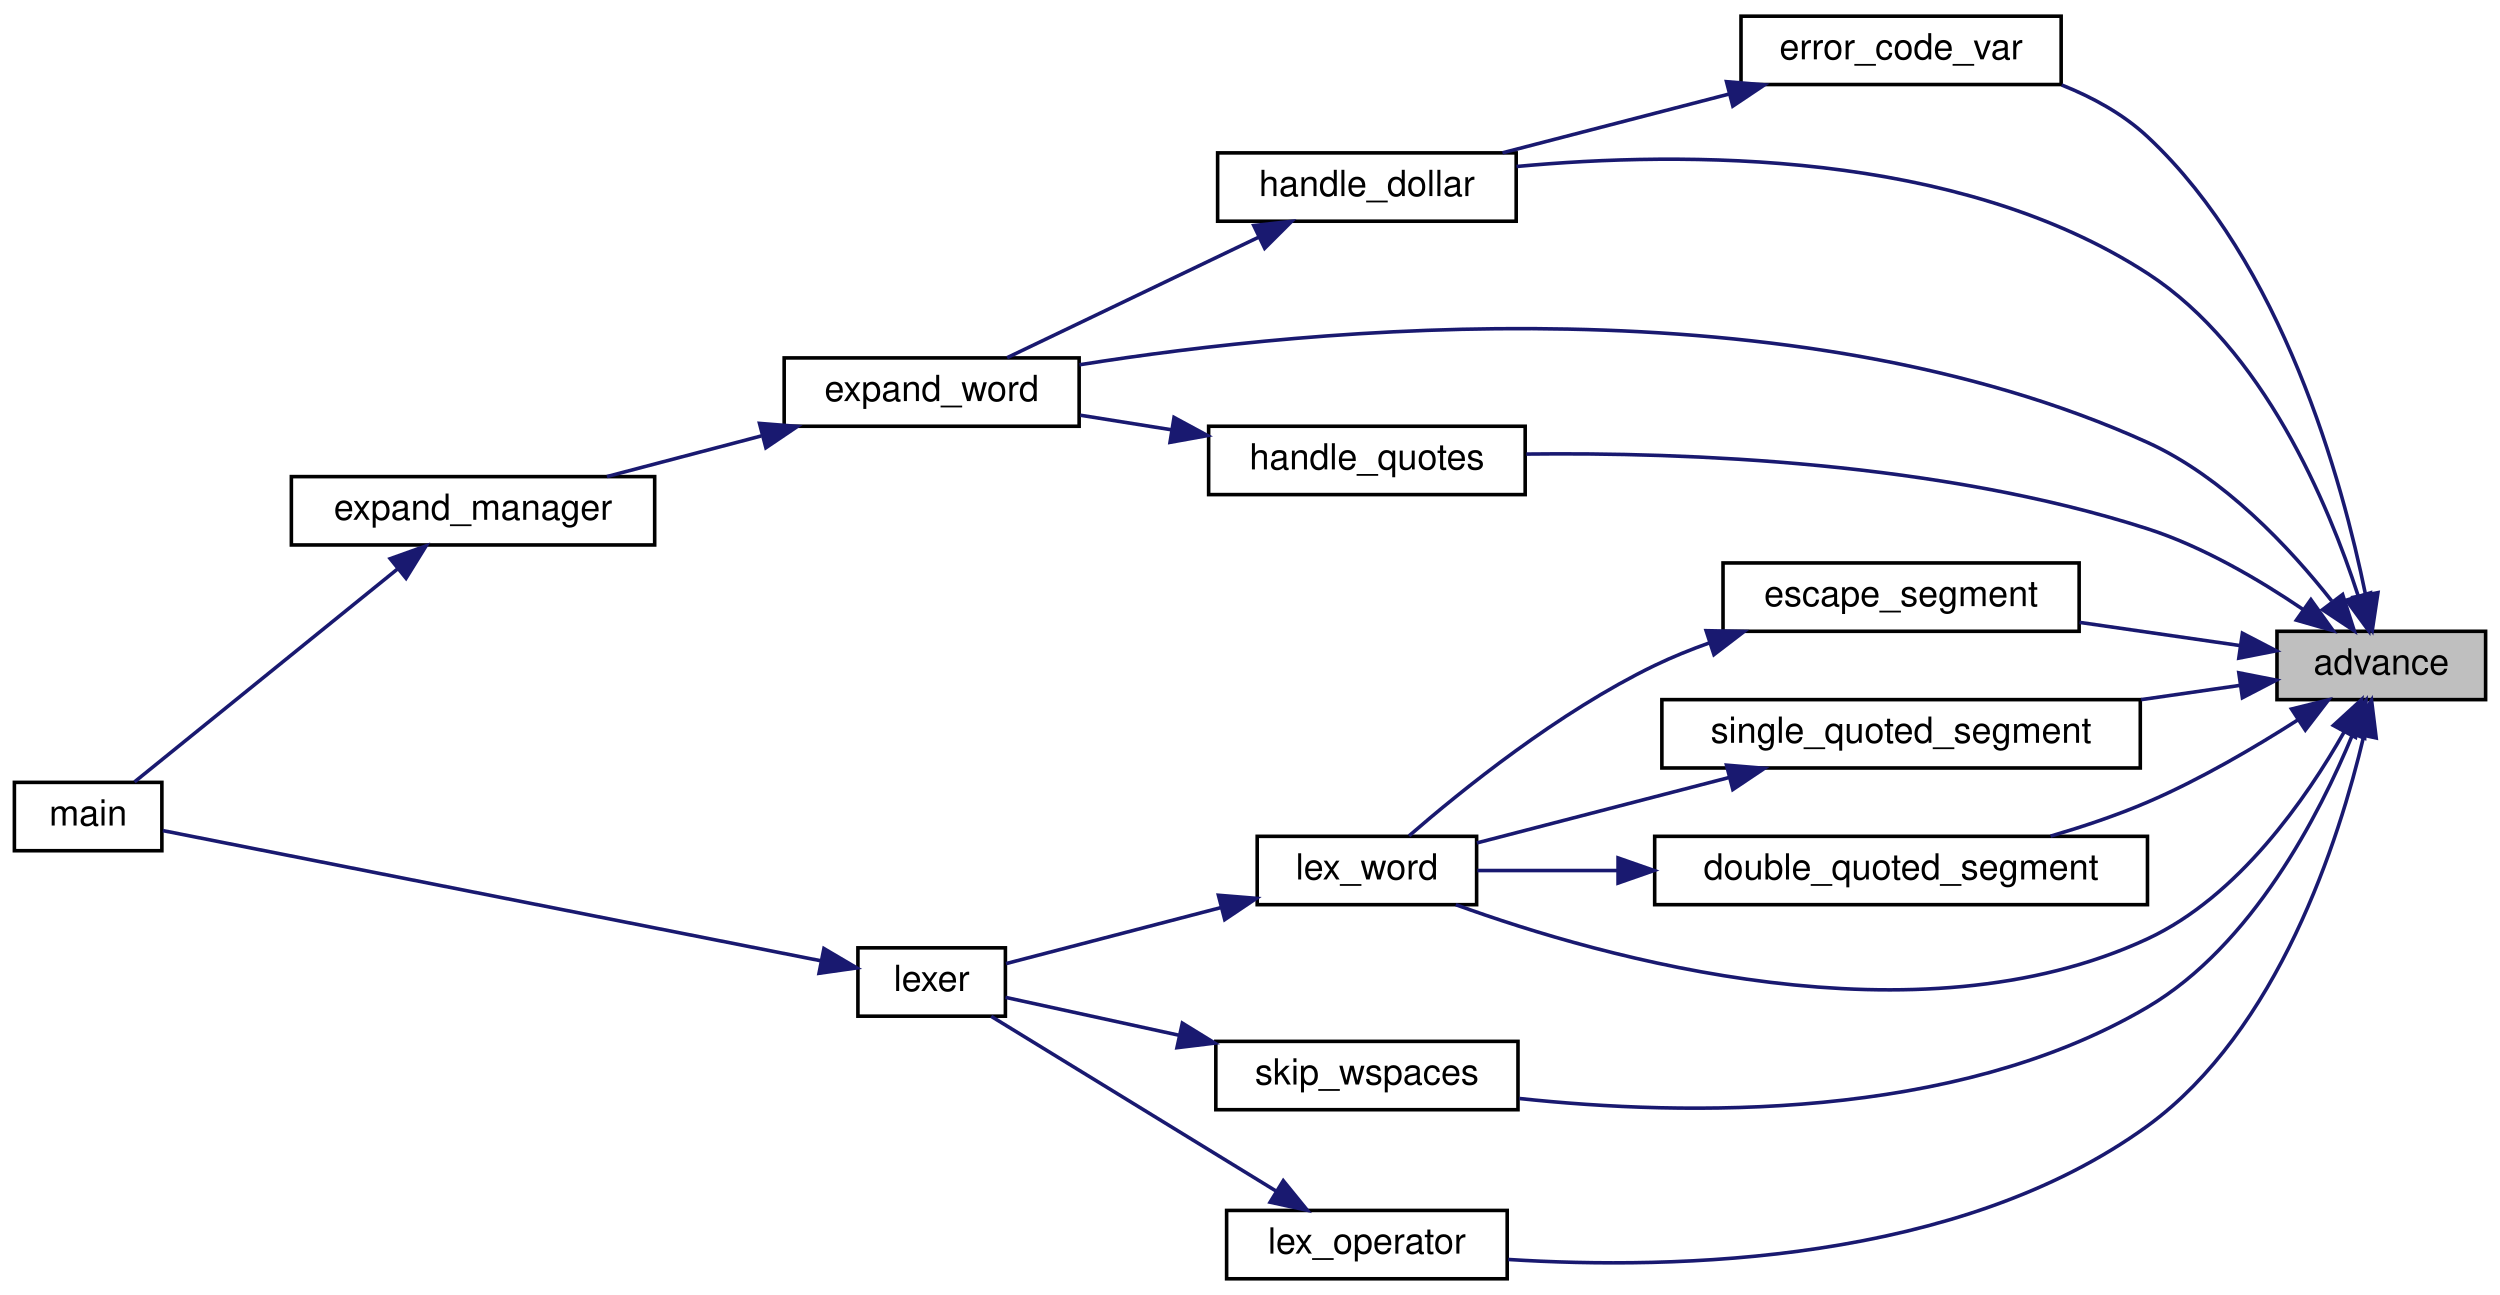
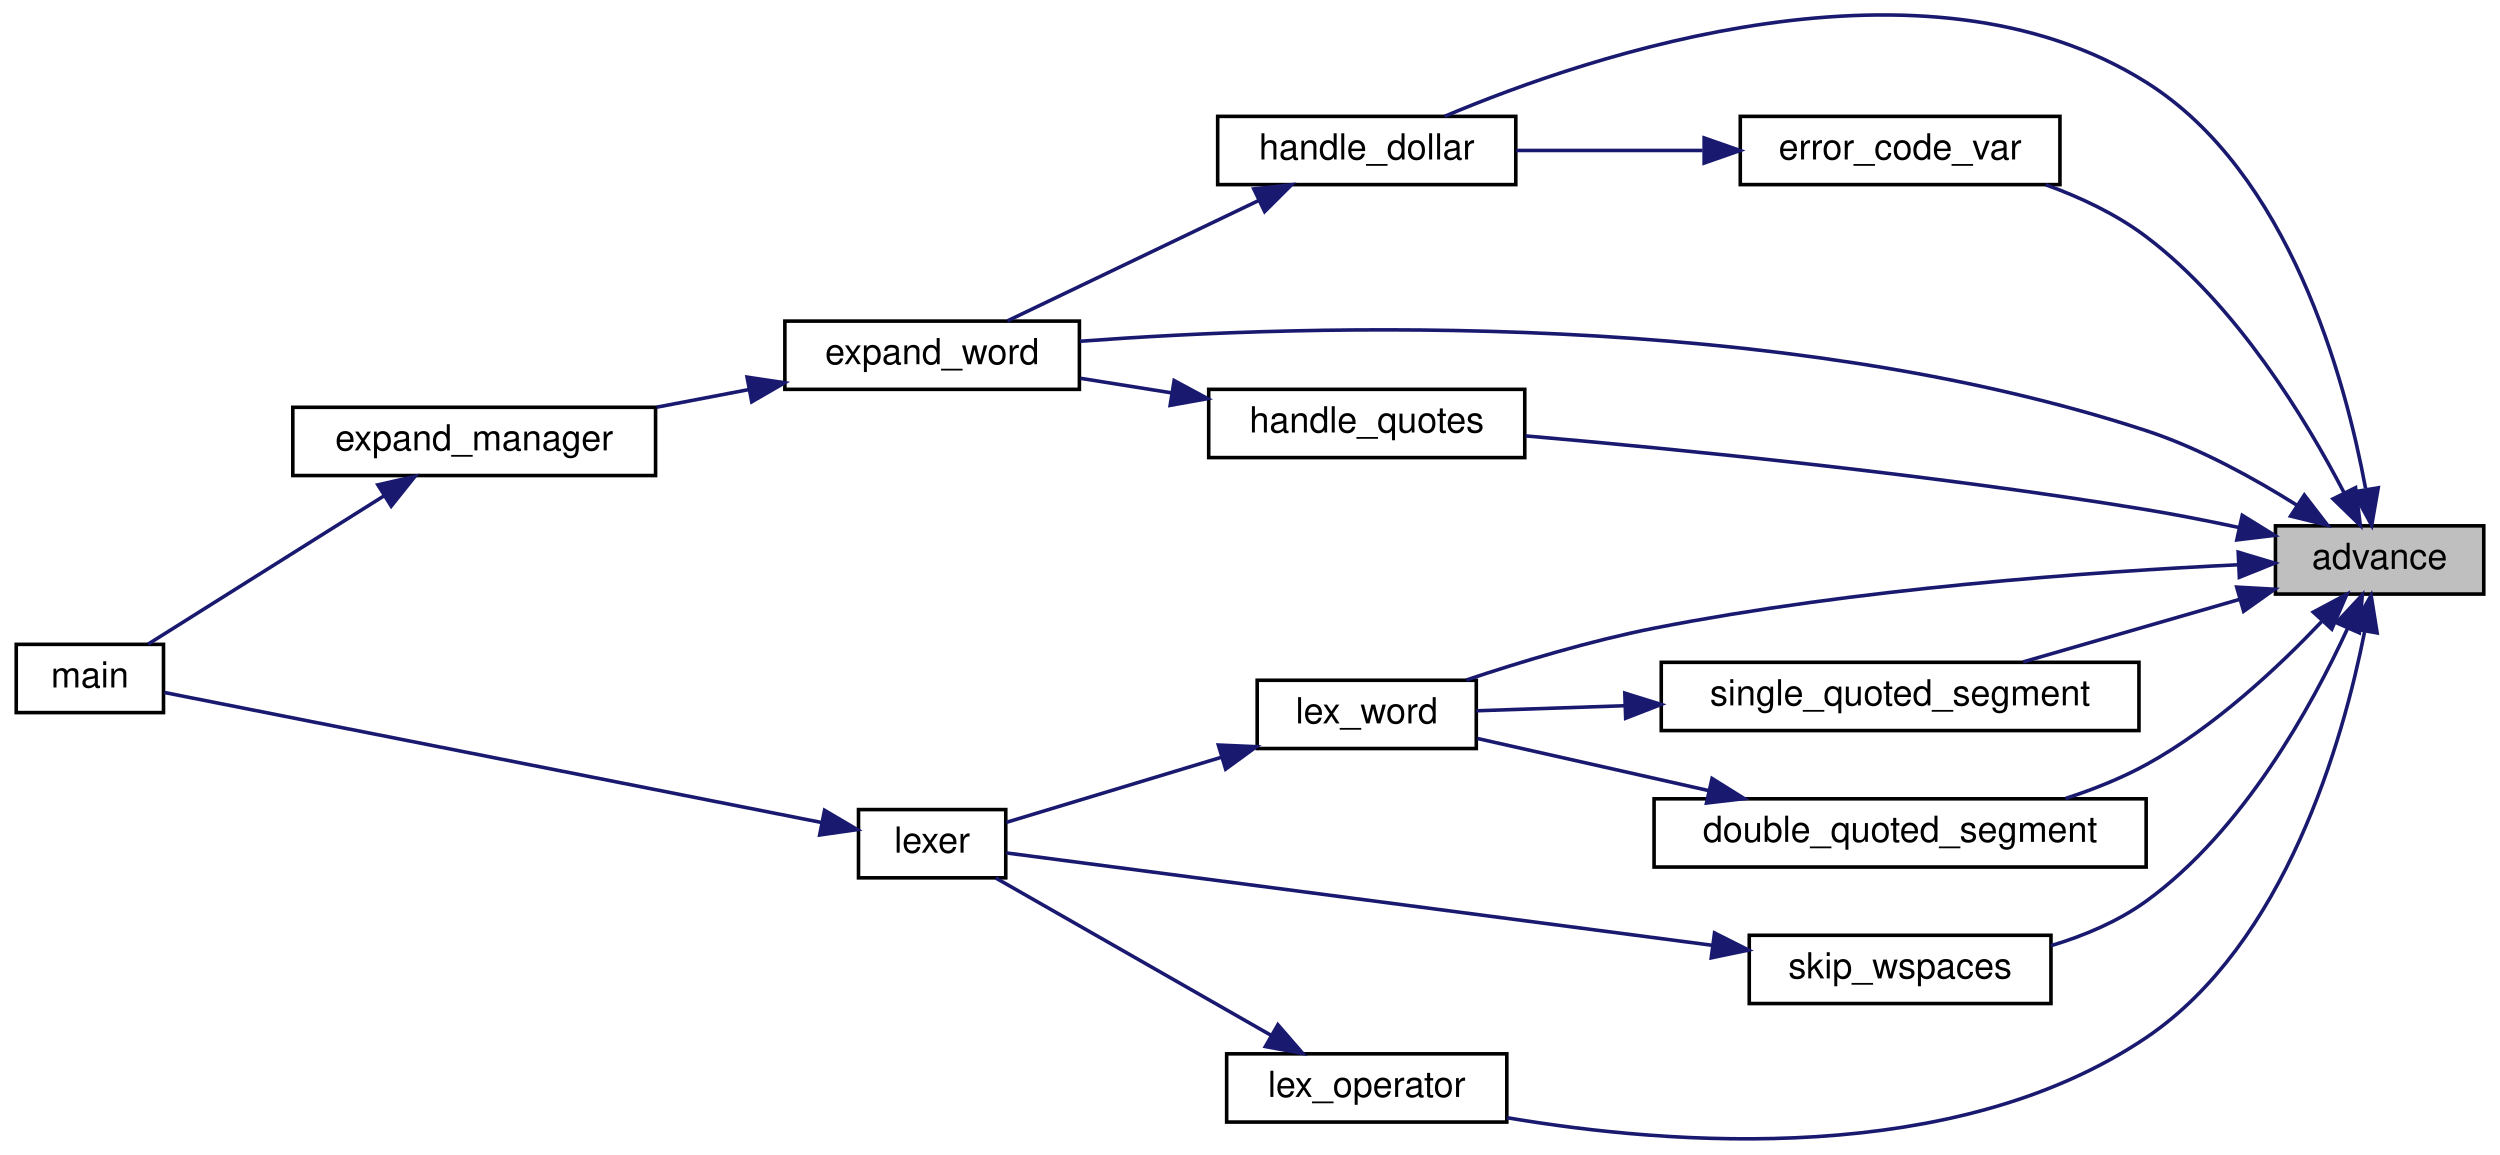
- <svg xmlns="http://www.w3.org/2000/svg" xmlns:xlink="http://www.w3.org/1999/xlink" width="695pt" height="360pt" viewBox="0.00 0.00 695.00 360.00">
-   <g id="graph0" class="graph" transform="scale(1 1) rotate(0) translate(4 356)">
+ <svg xmlns="http://www.w3.org/2000/svg" xmlns:xlink="http://www.w3.org/1999/xlink" width="695pt" height="321pt" viewBox="0.00 0.00 695.00 321.48">
+   <g id="graph0" class="graph" transform="scale(1 1) rotate(0) translate(4 317.48)">
    <g id="node1" class="node">
      <g id="a_node1">
        <a xlink:title="Advance one byte in the struct t_lexer to keep track of progress.">
-           <polygon fill="#bfbfbf" stroke="black" points="629,-161.5 629,-180.5 687,-180.5 687,-161.5 629,-161.5" />
-           <text text-anchor="middle" x="658" y="-168.5" font-family="Helvetica,sans-Serif" font-size="10.00">advance</text>
+           <polygon fill="#bfbfbf" stroke="black" points="629,-152.08 629,-171.08 687,-171.08 687,-152.08 629,-152.08" />
+           <text text-anchor="middle" x="658" y="-159.08" font-family="Helvetica,sans-Serif" font-size="10.00">advance</text>
        </a>
      </g>
    </g>
    <g id="node2" class="node">
      <g id="a_node2">
        <a xlink:href="lexer__word_8c.html#a088ba907ca2f9f7d89809627a5ef8313" target="_top" xlink:title="Lexes a segment delimited by double quotes.">
-           <polygon fill="none" stroke="black" points="456,-104.5 456,-123.5 593,-123.5 593,-104.5 456,-104.5" />
-           <text text-anchor="middle" x="524.5" y="-111.5" font-family="Helvetica,sans-Serif" font-size="10.00">double_quoted_segment</text>
+           <polygon fill="none" stroke="black" points="456,-76.08 456,-95.08 593,-95.08 593,-76.08 456,-76.08" />
+           <text text-anchor="middle" x="524.5" y="-83.08" font-family="Helvetica,sans-Serif" font-size="10.00">double_quoted_segment</text>
        </a>
      </g>
    </g>
    <g id="edge1" class="edge">
-       <path fill="none" stroke="midnightblue" d="M634.87,-155.91C622.88,-148.24 607.57,-139.25 593,-133 584.5,-129.35 575.09,-126.2 566.07,-123.56" />
-       <polygon fill="midnightblue" stroke="midnightblue" points="633.04,-158.89 643.33,-161.44 636.88,-153.04 633.04,-158.89" />
+       <path fill="none" stroke="midnightblue" d="M641.85,-144.41C629.79,-131.71 611.84,-114.9 593,-104.58 586.06,-100.78 578.29,-97.69 570.56,-95.18" />
+       <polygon fill="midnightblue" stroke="midnightblue" points="639.54,-147.06 648.89,-152.05 644.69,-142.32 639.54,-147.06" />
    </g>
    <g id="node3" class="node">
      <g id="a_node3">
        <a xlink:href="lexer__word_8c.html#a4093905b7d1dfe02710752ee5da8fe01" target="_top" xlink:title="Lexes the string to create a WORD token.">
-           <polygon fill="none" stroke="black" points="345.5,-104.5 345.5,-123.5 406.5,-123.5 406.5,-104.5 345.5,-104.5" />
-           <text text-anchor="middle" x="376" y="-111.5" font-family="Helvetica,sans-Serif" font-size="10.00">lex_word</text>
+           <polygon fill="none" stroke="black" points="345.5,-109.08 345.5,-128.08 406.5,-128.08 406.5,-109.08 345.5,-109.08" />
+           <text text-anchor="middle" x="376" y="-116.08" font-family="Helvetica,sans-Serif" font-size="10.00">lex_word</text>
        </a>
      </g>
    </g>
-     <g id="edge18" class="edge">
-       <path fill="none" stroke="midnightblue" d="M647.68,-152.52C637.21,-134.06 618.32,-106.78 593,-95 528.66,-65.07 441.96,-89.52 400.71,-104.49" />
-       <polygon fill="midnightblue" stroke="midnightblue" points="644.68,-154.33 652.49,-161.48 650.84,-151.01 644.68,-154.33" />
+     <g id="edge16" class="edge">
+       <path fill="none" stroke="midnightblue" d="M618.76,-160.25C578.07,-158.3 512,-153.62 456,-142.58 438.28,-139.09 418.87,-133.22 403.72,-128.16" />
+       <polygon fill="midnightblue" stroke="midnightblue" points="618.63,-163.75 628.78,-160.7 618.95,-156.75 618.63,-163.75" />
    </g>
    <g id="node6" class="node">
      <g id="a_node6">
        <a xlink:href="expand__dollar_8c.html#a1cf0ce389e469994b9ddb06a944e531e" target="_top" xlink:title="Handle $? to expand on current error code.">
-           <polygon fill="none" stroke="black" points="480,-332.5 480,-351.5 569,-351.5 569,-332.5 480,-332.5" />
-           <text text-anchor="middle" x="524.5" y="-339.5" font-family="Helvetica,sans-Serif" font-size="10.00">error_code_var</text>
+           <polygon fill="none" stroke="black" points="480,-266.08 480,-285.08 569,-285.08 569,-266.08 480,-266.08" />
+           <text text-anchor="middle" x="524.5" y="-273.08" font-family="Helvetica,sans-Serif" font-size="10.00">error_code_var</text>
        </a>
      </g>
    </g>
    <g id="edge5" class="edge">
-       <path fill="none" stroke="midnightblue" d="M653.58,-190.87C647.19,-222.17 630.52,-282.99 593,-318 586.27,-324.28 577.79,-328.93 569.14,-332.38" />
-       <polygon fill="midnightblue" stroke="midnightblue" points="657.07,-191.25 655.49,-180.77 650.19,-189.95 657.07,-191.25" />
+       <path fill="none" stroke="midnightblue" d="M648.08,-180.35C637.55,-200.59 618.26,-232.5 593,-251.58 584.76,-257.81 574.77,-262.52 565.03,-266.04" />
+       <polygon fill="midnightblue" stroke="midnightblue" points="651.31,-181.71 652.64,-171.2 645.04,-178.58 651.31,-181.71" />
    </g>
    <g id="node7" class="node">
      <g id="a_node7">
        <a xlink:href="expand__dollar_8c.html#ac3e15865744ed2c1300a5cb96f24e33d" target="_top" xlink:title="Manages all possibilities with expand : $?, known and unknown env variable.">
-           <polygon fill="none" stroke="black" points="334.5,-294.5 334.5,-313.5 417.5,-313.5 417.5,-294.5 334.5,-294.5" />
-           <text text-anchor="middle" x="376" y="-301.5" font-family="Helvetica,sans-Serif" font-size="10.00">handle_dollar</text>
+           <polygon fill="none" stroke="black" points="334.5,-266.08 334.5,-285.08 417.5,-285.08 417.5,-266.08 334.5,-266.08" />
+           <text text-anchor="middle" x="376" y="-273.08" font-family="Helvetica,sans-Serif" font-size="10.00">handle_dollar</text>
        </a>
      </g>
    </g>
-     <g id="edge13" class="edge">
-       <path fill="none" stroke="midnightblue" d="M651.52,-190.52C643.32,-215.8 625.24,-259.1 593,-280 539.97,-314.38 463.87,-314.05 417.58,-309.71" />
-       <polygon fill="midnightblue" stroke="midnightblue" points="654.98,-191.19 654.53,-180.61 648.28,-189.16 654.98,-191.19" />
+     <g id="edge11" class="edge">
+       <path fill="none" stroke="midnightblue" d="M654.09,-181.5C648.44,-212.04 632.82,-269.55 593,-294.58 531.01,-333.55 438.53,-302.34 397.68,-285.09" />
+       <polygon fill="midnightblue" stroke="midnightblue" points="657.61,-181.67 655.8,-171.23 650.71,-180.52 657.61,-181.67" />
    </g>
    <g id="node8" class="node">
      <g id="a_node8">
        <a xlink:href="expand__word_8c.html#a0ec378990f411456436a9bb6a71babfc" target="_top" xlink:title="Scans the word to dequote/expand and build correct output.">
-           <polygon fill="none" stroke="black" points="214,-237.5 214,-256.5 296,-256.5 296,-237.5 214,-237.5" />
-           <text text-anchor="middle" x="255" y="-244.5" font-family="Helvetica,sans-Serif" font-size="10.00">expand_word</text>
+           <polygon fill="none" stroke="black" points="214,-209.08 214,-228.08 296,-228.08 296,-209.08 214,-209.08" />
+           <text text-anchor="middle" x="255" y="-216.08" font-family="Helvetica,sans-Serif" font-size="10.00">expand_word</text>
+         </a>
+       </g>
+     </g>
+     <g id="edge10" class="edge">
+       <path fill="none" stroke="midnightblue" d="M635.11,-176.74C623.19,-184.24 607.87,-192.71 593,-197.58 490.22,-231.25 360.55,-227.3 296.13,-222.46" />
+       <polygon fill="midnightblue" stroke="midnightblue" points="637.04,-179.66 643.5,-171.26 633.21,-173.79 637.04,-179.66" />
+     </g>
+     <g id="node10" class="node">
+       <g id="a_node10">
+         <a xlink:href="expand__word_8c.html#ae5fd7fdfce4171a392a4f6c781f4e813" target="_top" xlink:title="Dequotes and manage quote state to expand correctly.">
+           <polygon fill="none" stroke="black" points="332,-190.08 332,-209.08 420,-209.08 420,-190.08 332,-190.08" />
+           <text text-anchor="middle" x="376" y="-197.08" font-family="Helvetica,sans-Serif" font-size="10.00">handle_quotes</text>
        </a>
      </g>
    </g>
    <g id="edge12" class="edge">
-       <path fill="none" stroke="midnightblue" d="M644.21,-188.95C632.65,-203.6 614.24,-223.38 593,-233 494.05,-277.8 361.55,-265.03 296.08,-254.59" />
-       <polygon fill="midnightblue" stroke="midnightblue" points="647.25,-190.73 650.48,-180.64 641.66,-186.51 647.25,-190.73" />
-     </g>
-     <g id="node10" class="node">
-       <g id="a_node10">
-         <a xlink:href="lexer__word_8c.html#ad7d5fd37a954794c29d8d8b4807c233e" target="_top" xlink:title="Handle backslash to escape next char correctly.">
-           <polygon fill="none" stroke="black" points="475,-180.5 475,-199.5 574,-199.5 574,-180.5 475,-180.5" />
-           <text text-anchor="middle" x="524.5" y="-187.5" font-family="Helvetica,sans-Serif" font-size="10.00">escape_segment</text>
-         </a>
-       </g>
-     </g>
-     <g id="edge10" class="edge">
-       <path fill="none" stroke="midnightblue" d="M618.59,-176.55C604.68,-178.56 588.79,-180.86 574.11,-182.98" />
-       <polygon fill="midnightblue" stroke="midnightblue" points="619.39,-179.97 628.79,-175.08 618.39,-173.04 619.39,-179.97" />
+       <path fill="none" stroke="midnightblue" d="M618.76,-170.63C610.31,-172.44 601.38,-174.2 593,-175.58 533.43,-185.38 463.95,-192.31 420.21,-196.12" />
+       <polygon fill="midnightblue" stroke="midnightblue" points="619.76,-174 628.77,-168.43 618.25,-167.16 619.76,-174" />
    </g>
    <g id="node11" class="node">
      <g id="a_node11">
-         <a xlink:href="expand__word_8c.html#ae5fd7fdfce4171a392a4f6c781f4e813" target="_top" xlink:title="Dequotes and manage quote state to expand correctly.">
-           <polygon fill="none" stroke="black" points="332,-218.5 332,-237.5 420,-237.5 420,-218.5 332,-218.5" />
-           <text text-anchor="middle" x="376" y="-225.5" font-family="Helvetica,sans-Serif" font-size="10.00">handle_quotes</text>
+         <a xlink:href="lexer_8c.html#a4224de0ac9d722a19a477ae2880f54da" target="_top" xlink:title="Make the operator in the global string a token.">
+           <polygon fill="none" stroke="black" points="337,-5.08 337,-24.08 415,-24.08 415,-5.08 337,-5.08" />
+           <text text-anchor="middle" x="376" y="-12.08" font-family="Helvetica,sans-Serif" font-size="10.00">lex_operator</text>
        </a>
      </g>
    </g>
    <g id="edge14" class="edge">
-       <path fill="none" stroke="midnightblue" d="M636.21,-186.6C624.22,-194.74 608.49,-204.01 593,-209 535.31,-227.59 464.75,-230.31 420.33,-229.77" />
-       <polygon fill="midnightblue" stroke="midnightblue" points="638.43,-189.31 644.59,-180.69 634.4,-183.6 638.43,-189.31" />
+       <path fill="none" stroke="midnightblue" d="M653.81,-141.54C647.82,-111.29 631.8,-54.76 593,-28.58 539.73,7.36 461.25,1.53 415.01,-6.3" />
+       <polygon fill="midnightblue" stroke="midnightblue" points="650.42,-142.5 655.64,-151.72 657.31,-141.26 650.42,-142.5" />
    </g>
    <g id="node12" class="node">
      <g id="a_node12">
-         <a xlink:href="lexer_8c.html#a4224de0ac9d722a19a477ae2880f54da" target="_top" xlink:title="Make the operator in the global string a token.">
-           <polygon fill="none" stroke="black" points="337,-0.5 337,-19.5 415,-19.5 415,-0.5 337,-0.5" />
-           <text text-anchor="middle" x="376" y="-7.5" font-family="Helvetica,sans-Serif" font-size="10.00">lex_operator</text>
+         <a xlink:href="lexer__word_8c.html#ad9e7809fee584699717eb691257a6ded" target="_top" xlink:title="Lexes a segment delimited by single quotes.">
+           <polygon fill="none" stroke="black" points="458,-114.08 458,-133.08 591,-133.08 591,-114.08 458,-114.08" />
+           <text text-anchor="middle" x="524.5" y="-121.08" font-family="Helvetica,sans-Serif" font-size="10.00">single_quoted_segment</text>
        </a>
      </g>
    </g>
-     <g id="edge16" class="edge">
-       <path fill="none" stroke="midnightblue" d="M653.1,-151.28C646.29,-122.48 629.35,-69.47 593,-43 540.56,-4.82 461.8,-2.92 415.28,-5.87" />
-       <polygon fill="midnightblue" stroke="midnightblue" points="649.74,-152.33 655.29,-161.35 656.58,-150.84 649.74,-152.33" />
+     <g id="edge17" class="edge">
+       <path fill="none" stroke="midnightblue" d="M618.95,-150.59C599.92,-145.09 577.1,-138.49 558.78,-133.2" />
+       <polygon fill="midnightblue" stroke="midnightblue" points="618.21,-154.02 628.79,-153.43 620.15,-147.29 618.21,-154.02" />
    </g>
    <g id="node13" class="node">
      <g id="a_node13">
-         <a xlink:href="lexer__word_8c.html#ad9e7809fee584699717eb691257a6ded" target="_top" xlink:title="Lexes a segment delimited by single quotes.">
-           <polygon fill="none" stroke="black" points="458,-142.5 458,-161.5 591,-161.5 591,-142.5 458,-142.5" />
-           <text text-anchor="middle" x="524.5" y="-149.5" font-family="Helvetica,sans-Serif" font-size="10.00">single_quoted_segment</text>
+         <a xlink:href="lexer__utils_8c.html#a0665b31ffb5665ad2a085f2b1a5e0e25" target="_top" xlink:title="Skip whitespaces in the t_lexer struct.">
+           <polygon fill="none" stroke="black" points="482.5,-38.08 482.5,-57.08 566.5,-57.08 566.5,-38.08 482.5,-38.08" />
+           <text text-anchor="middle" x="524.5" y="-45.08" font-family="Helvetica,sans-Serif" font-size="10.00">skip_wspaces</text>
        </a>
      </g>
    </g>
    <g id="edge19" class="edge">
-       <path fill="none" stroke="midnightblue" d="M618.68,-165.46C610.04,-164.22 600.63,-162.86 591.22,-161.5" />
-       <polygon fill="midnightblue" stroke="midnightblue" points="618.39,-168.96 628.79,-166.92 619.39,-162.03 618.39,-168.96" />
-     </g>
-     <g id="node14" class="node">
-       <g id="a_node14">
-         <a xlink:href="lexer__utils_8c.html#a0665b31ffb5665ad2a085f2b1a5e0e25" target="_top" xlink:title="Skip whitespaces in the t_lexer struct.">
-           <polygon fill="none" stroke="black" points="334,-47.5 334,-66.5 418,-66.5 418,-47.5 334,-47.5" />
-           <text text-anchor="middle" x="376" y="-54.5" font-family="Helvetica,sans-Serif" font-size="10.00">skip_wspaces</text>
-         </a>
-       </g>
-     </g>
-     <g id="edge21" class="edge">
-       <path fill="none" stroke="midnightblue" d="M650.05,-151.88C640.8,-129.46 622.13,-93.18 593,-76 539.17,-44.26 464.33,-45.69 418.36,-50.62" />
-       <polygon fill="midnightblue" stroke="midnightblue" points="646.86,-153.31 653.75,-161.36 653.38,-150.77 646.86,-153.31" />
+       <path fill="none" stroke="midnightblue" d="M649.03,-142.4C639.08,-120.78 620,-86.11 593,-66.58 585.21,-60.95 575.8,-56.98 566.51,-54.19" />
+       <polygon fill="midnightblue" stroke="midnightblue" points="645.95,-144.1 653.18,-151.84 652.36,-141.28 645.95,-144.1" />
    </g>
    <g id="edge2" class="edge">
-       <path fill="none" stroke="midnightblue" d="M445.7,-114C431.81,-114 418.15,-114 406.7,-114" />
-       <polygon fill="midnightblue" stroke="midnightblue" points="445.82,-117.5 455.82,-114 445.82,-110.5 445.82,-117.5" />
+       <path fill="none" stroke="midnightblue" d="M471.09,-97.39C449.47,-102.26 425.2,-107.72 406.73,-111.89" />
+       <polygon fill="midnightblue" stroke="midnightblue" points="472.14,-100.74 481.13,-95.13 470.6,-93.91 472.14,-100.74" />
    </g>
    <g id="node4" class="node">
      <g id="a_node4">
        <a xlink:href="lexer_8c.html#aced469451204cf536fd18b4cf94f6b91" target="_top" xlink:title="Global lexing function, that traverses readline's string and separate in tokens.">
-           <polygon fill="none" stroke="black" points="234.5,-73.5 234.5,-92.5 275.5,-92.5 275.5,-73.5 234.5,-73.5" />
-           <text text-anchor="middle" x="255" y="-80.5" font-family="Helvetica,sans-Serif" font-size="10.00">lexer</text>
+           <polygon fill="none" stroke="black" points="234.5,-73.08 234.5,-92.08 275.5,-92.08 275.5,-73.08 234.5,-73.08" />
+           <text text-anchor="middle" x="255" y="-80.08" font-family="Helvetica,sans-Serif" font-size="10.00">lexer</text>
        </a>
      </g>
    </g>
    <g id="edge3" class="edge">
-       <path fill="none" stroke="midnightblue" d="M335.45,-103.7C315.38,-98.47 291.88,-92.35 275.67,-88.12" />
-       <polygon fill="midnightblue" stroke="midnightblue" points="334.72,-107.12 345.28,-106.26 336.48,-100.35 334.72,-107.12" />
+       <path fill="none" stroke="midnightblue" d="M335.45,-106.62C315.38,-100.55 291.88,-93.44 275.67,-88.53" />
+       <polygon fill="midnightblue" stroke="midnightblue" points="334.69,-110.05 345.28,-109.59 336.72,-103.35 334.69,-110.05" />
    </g>
    <g id="node5" class="node">
      <g id="a_node5">
        <a xlink:href="main_8c.html#a647f21a28344e1d9c643f4115516d7c9" target="_top" xlink:title=" ">
-           <polygon fill="none" stroke="black" points="0,-119.5 0,-138.5 41,-138.5 41,-119.5 0,-119.5" />
-           <text text-anchor="middle" x="20.5" y="-126.5" font-family="Helvetica,sans-Serif" font-size="10.00">main</text>
+           <polygon fill="none" stroke="black" points="0,-119.08 0,-138.08 41,-138.08 41,-119.08 0,-119.08" />
+           <text text-anchor="middle" x="20.5" y="-126.08" font-family="Helvetica,sans-Serif" font-size="10.00">main</text>
        </a>
      </g>
    </g>
    <g id="edge4" class="edge">
-       <path fill="none" stroke="midnightblue" d="M224.35,-88.87C176.17,-98.4 82.15,-117 41.27,-125.09" />
-       <polygon fill="midnightblue" stroke="midnightblue" points="225.05,-92.3 234.18,-86.92 223.69,-85.43 225.05,-92.3" />
+       <path fill="none" stroke="midnightblue" d="M224.35,-88.45C176.17,-97.98 82.15,-116.58 41.27,-124.67" />
+       <polygon fill="midnightblue" stroke="midnightblue" points="225.05,-91.88 234.18,-86.5 223.69,-85.01 225.05,-91.88" />
    </g>
    <g id="edge6" class="edge">
-       <path fill="none" stroke="midnightblue" d="M476.8,-329.89C456.4,-324.6 432.82,-318.48 413.7,-313.52" />
-       <polygon fill="midnightblue" stroke="midnightblue" points="475.97,-333.29 486.53,-332.41 477.73,-326.51 475.97,-333.29" />
+       <path fill="none" stroke="midnightblue" d="M469.5,-275.58C452.34,-275.58 433.68,-275.58 417.63,-275.58" />
+       <polygon fill="midnightblue" stroke="midnightblue" points="469.94,-279.08 479.94,-275.58 469.94,-272.08 469.94,-279.08" />
    </g>
    <g id="edge7" class="edge">
-       <path fill="none" stroke="midnightblue" d="M345.99,-290.1C324.27,-279.7 295.14,-265.75 275.98,-256.57" />
-       <polygon fill="midnightblue" stroke="midnightblue" points="344.55,-293.3 355.08,-294.46 347.58,-286.98 344.55,-293.3" />
+       <path fill="none" stroke="midnightblue" d="M345.99,-261.69C324.27,-251.29 295.14,-237.33 275.98,-228.15" />
+       <polygon fill="midnightblue" stroke="midnightblue" points="344.55,-264.88 355.08,-266.04 347.58,-258.57 344.55,-264.88" />
    </g>
    <g id="node9" class="node">
      <g id="a_node9">
        <a xlink:href="expand_8c.html#a53c53e75b0ad8c8888217cd918304b8b" target="_top" xlink:title="Iterate over every args and redir of each command to expand and dequote what needs to be.">
-           <polygon fill="none" stroke="black" points="77,-204.5 77,-223.5 178,-223.5 178,-204.5 77,-204.5" />
-           <text text-anchor="middle" x="127.5" y="-211.5" font-family="Helvetica,sans-Serif" font-size="10.00">expand_manager</text>
+           <polygon fill="none" stroke="black" points="77,-185.08 77,-204.08 178,-204.08 178,-185.08 77,-185.08" />
+           <text text-anchor="middle" x="127.5" y="-192.08" font-family="Helvetica,sans-Serif" font-size="10.00">expand_manager</text>
        </a>
      </g>
    </g>
    <g id="edge8" class="edge">
-       <path fill="none" stroke="midnightblue" d="M207.64,-234.81C193.47,-231.08 178.11,-227.04 164.72,-223.52" />
-       <polygon fill="midnightblue" stroke="midnightblue" points="207.14,-238.3 217.7,-237.46 208.92,-231.53 207.14,-238.3" />
+       <path fill="none" stroke="midnightblue" d="M203.87,-209C195.45,-207.39 186.72,-205.72 178.3,-204.11" />
+       <polygon fill="midnightblue" stroke="midnightblue" points="203.47,-212.48 213.95,-210.92 204.78,-205.61 203.47,-212.48" />
    </g>
    <g id="edge9" class="edge">
-       <path fill="none" stroke="midnightblue" d="M106.56,-197.86C84.96,-180.37 51.2,-153.04 33.4,-138.64" />
-       <polygon fill="midnightblue" stroke="midnightblue" points="104.48,-200.68 114.46,-204.25 108.88,-195.24 104.48,-200.68" />
+       <path fill="none" stroke="midnightblue" d="M102.35,-179.4C82.14,-166.7 53.91,-148.96 36.72,-138.15" />
+       <polygon fill="midnightblue" stroke="midnightblue" points="100.68,-182.49 111.01,-184.84 104.4,-176.56 100.68,-182.49" />
    </g>
-     <g id="edge11" class="edge">
-       <path fill="none" stroke="midnightblue" d="M471.36,-177.33C466.07,-175.45 460.87,-173.35 456,-171 429.35,-158.13 402.22,-136.22 387.72,-123.64" />
-       <polygon fill="midnightblue" stroke="midnightblue" points="470.3,-180.67 480.89,-180.46 472.48,-174.02 470.3,-180.67" />
+     <g id="edge13" class="edge">
+       <path fill="none" stroke="midnightblue" d="M321.78,-208.08C313.22,-209.45 304.49,-210.84 296.3,-212.15" />
+       <polygon fill="midnightblue" stroke="midnightblue" points="322.38,-211.53 331.7,-206.5 321.27,-204.62 322.38,-211.53" />
    </g>
    <g id="edge15" class="edge">
-       <path fill="none" stroke="midnightblue" d="M321.78,-236.5C313.22,-237.86 304.49,-239.26 296.3,-240.57" />
-       <polygon fill="midnightblue" stroke="midnightblue" points="322.38,-239.95 331.7,-234.91 321.27,-233.03 322.38,-239.95" />
+       <path fill="none" stroke="midnightblue" d="M349.26,-29.29C326.05,-42.55 292.61,-61.66 272.71,-73.03" />
+       <polygon fill="midnightblue" stroke="midnightblue" points="351.26,-32.18 358.2,-24.18 347.78,-26.1 351.26,-32.18" />
    </g>
-     <g id="edge17" class="edge">
-       <path fill="none" stroke="midnightblue" d="M350.69,-24.92C327,-39.45 291.7,-61.1 271.56,-73.45" />
-       <polygon fill="midnightblue" stroke="midnightblue" points="352.75,-27.76 359.44,-19.54 349.09,-21.79 352.75,-27.76" />
+     <g id="edge18" class="edge">
+       <path fill="none" stroke="midnightblue" d="M447.81,-121C433.14,-120.5 418.6,-120 406.54,-119.59" />
+       <polygon fill="midnightblue" stroke="midnightblue" points="447.85,-124.5 457.96,-121.35 448.09,-117.51 447.85,-124.5" />
    </g>
    <g id="edge20" class="edge">
-       <path fill="none" stroke="midnightblue" d="M476.63,-139.84C453.64,-133.88 426.66,-126.88 406.58,-121.67" />
-       <polygon fill="midnightblue" stroke="midnightblue" points="475.97,-143.29 486.53,-142.41 477.73,-136.51 475.97,-143.29" />
-     </g>
-     <g id="edge22" class="edge">
-       <path fill="none" stroke="midnightblue" d="M323.8,-68.19C306.72,-71.92 288.7,-75.86 275.53,-78.73" />
-       <polygon fill="midnightblue" stroke="midnightblue" points="324.69,-71.57 333.71,-66.02 323.2,-64.74 324.69,-71.57" />
+       <path fill="none" stroke="midnightblue" d="M472.3,-54.28C412.54,-62.1 316.68,-74.64 275.66,-80.01" />
+       <polygon fill="midnightblue" stroke="midnightblue" points="472.83,-57.74 482.29,-52.97 471.92,-50.8 472.83,-57.74" />
    </g>
  </g>
</svg>
